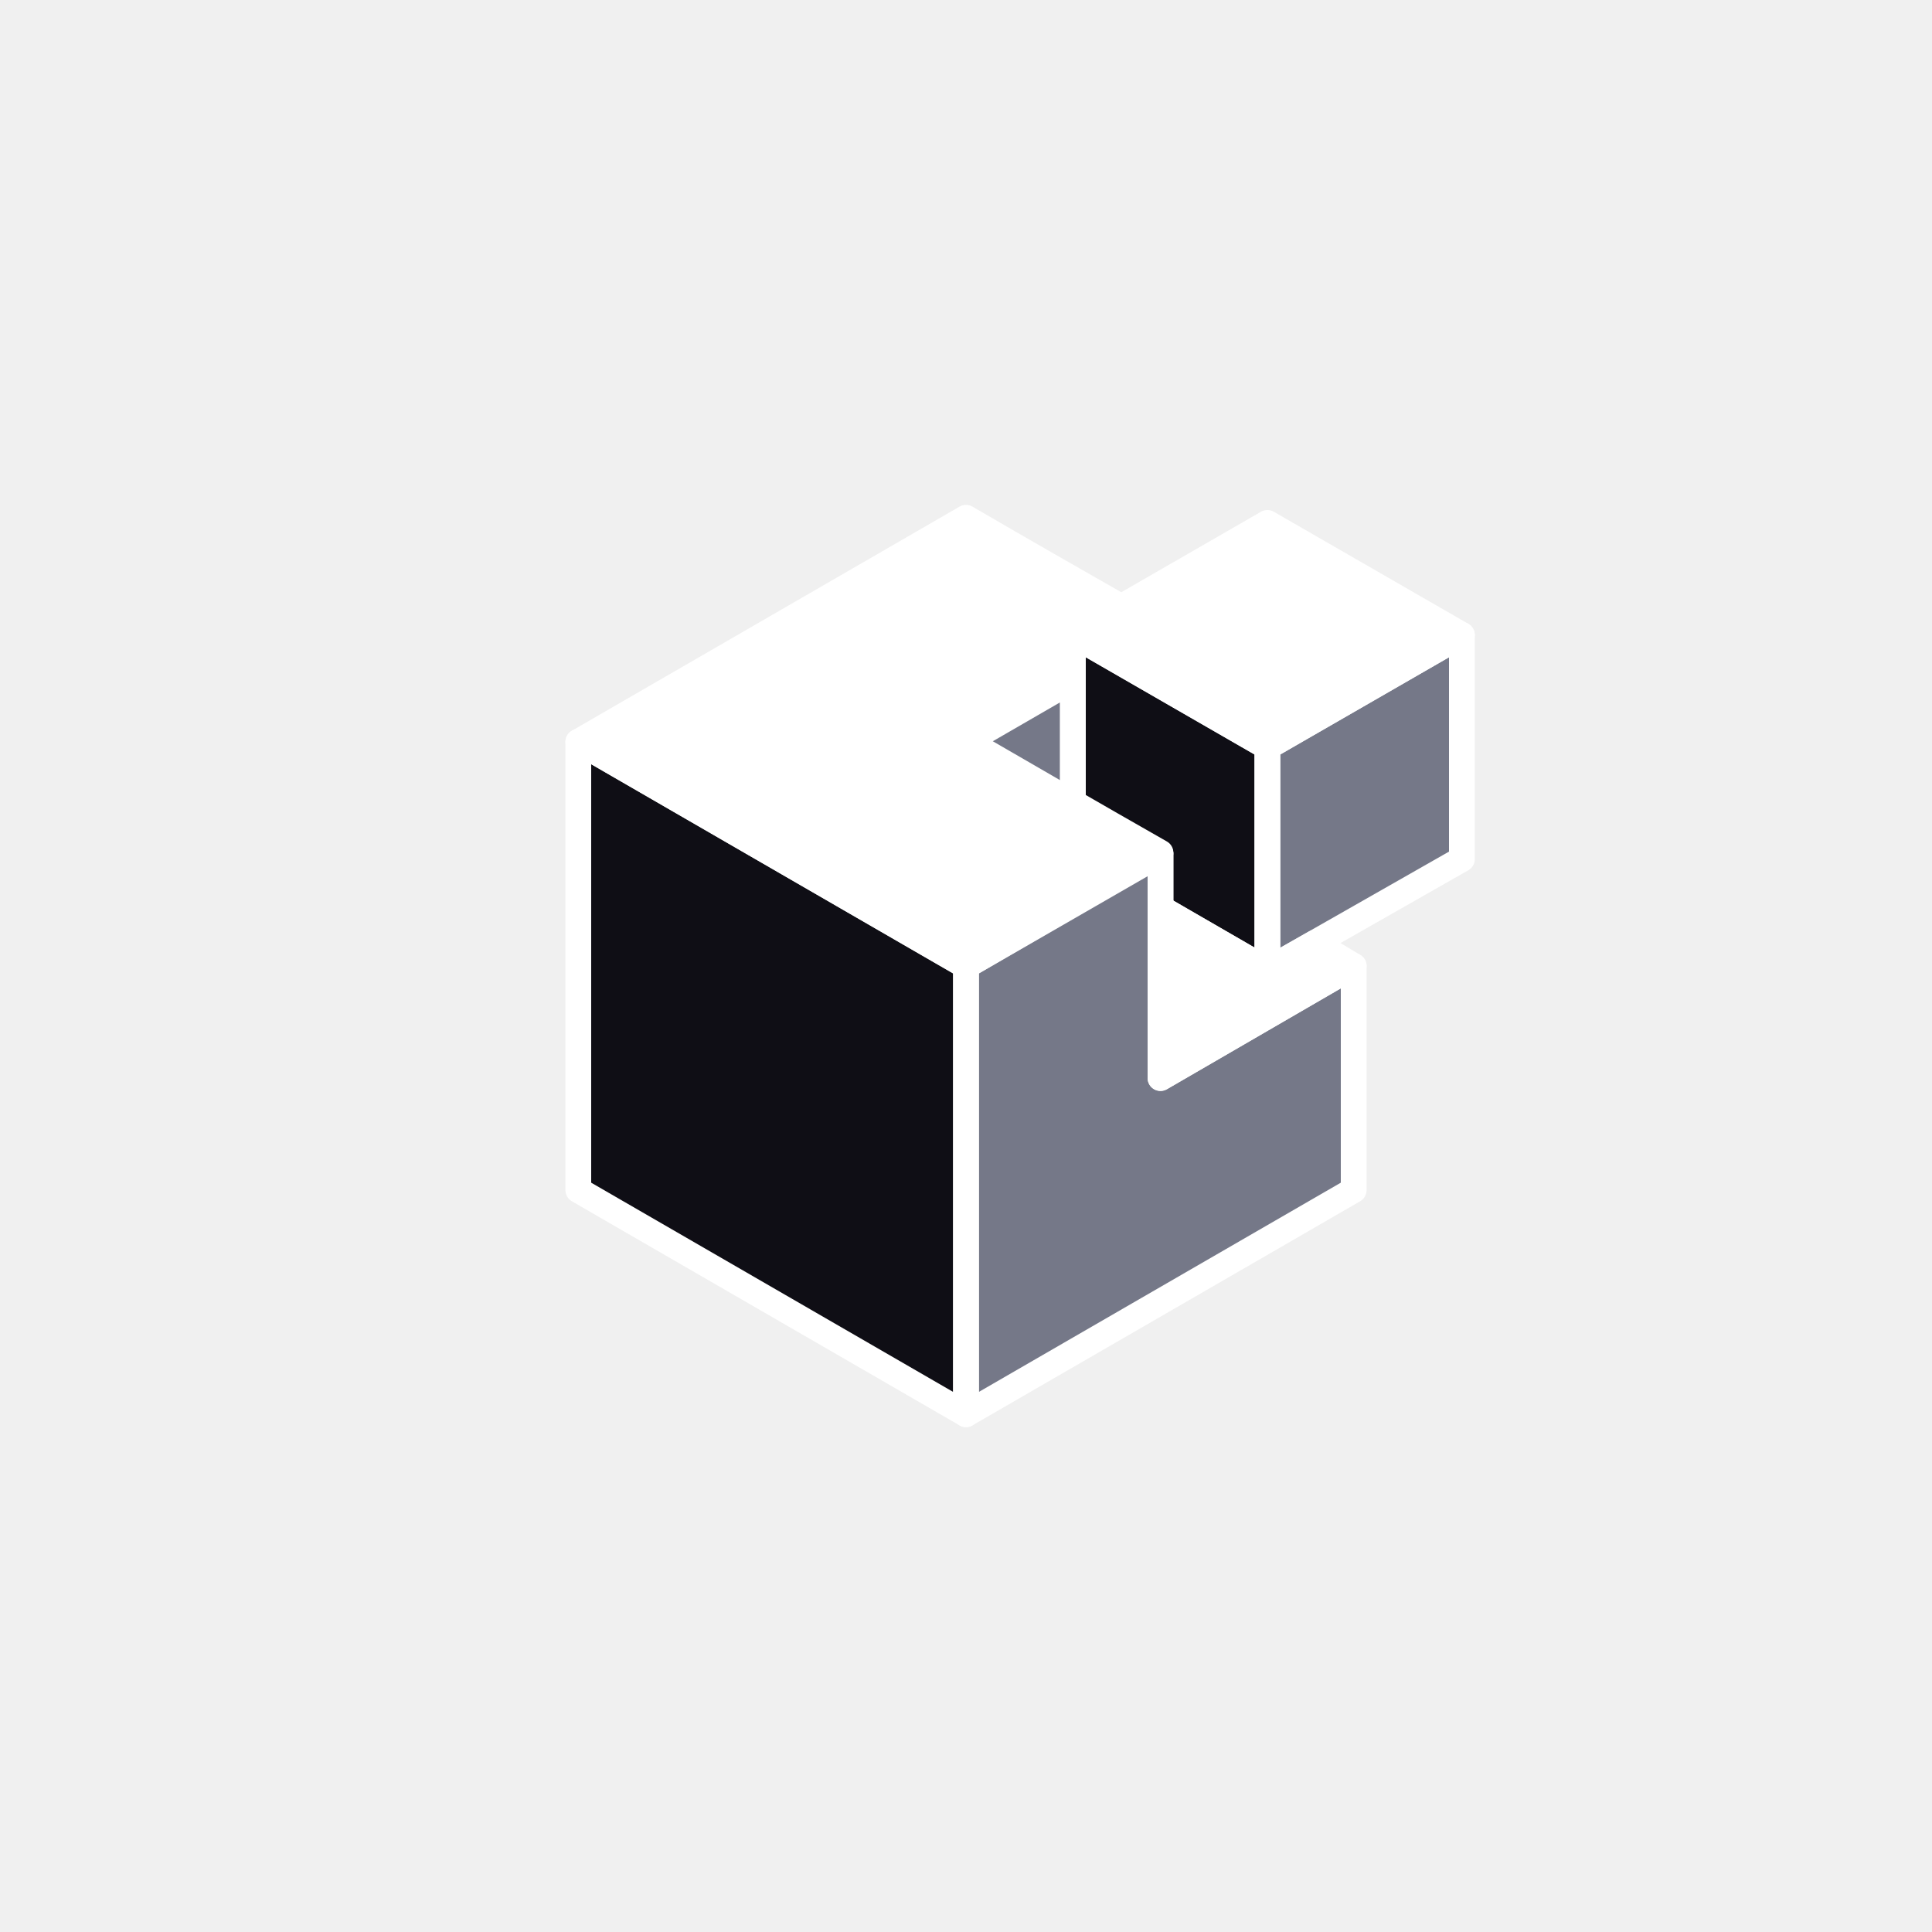
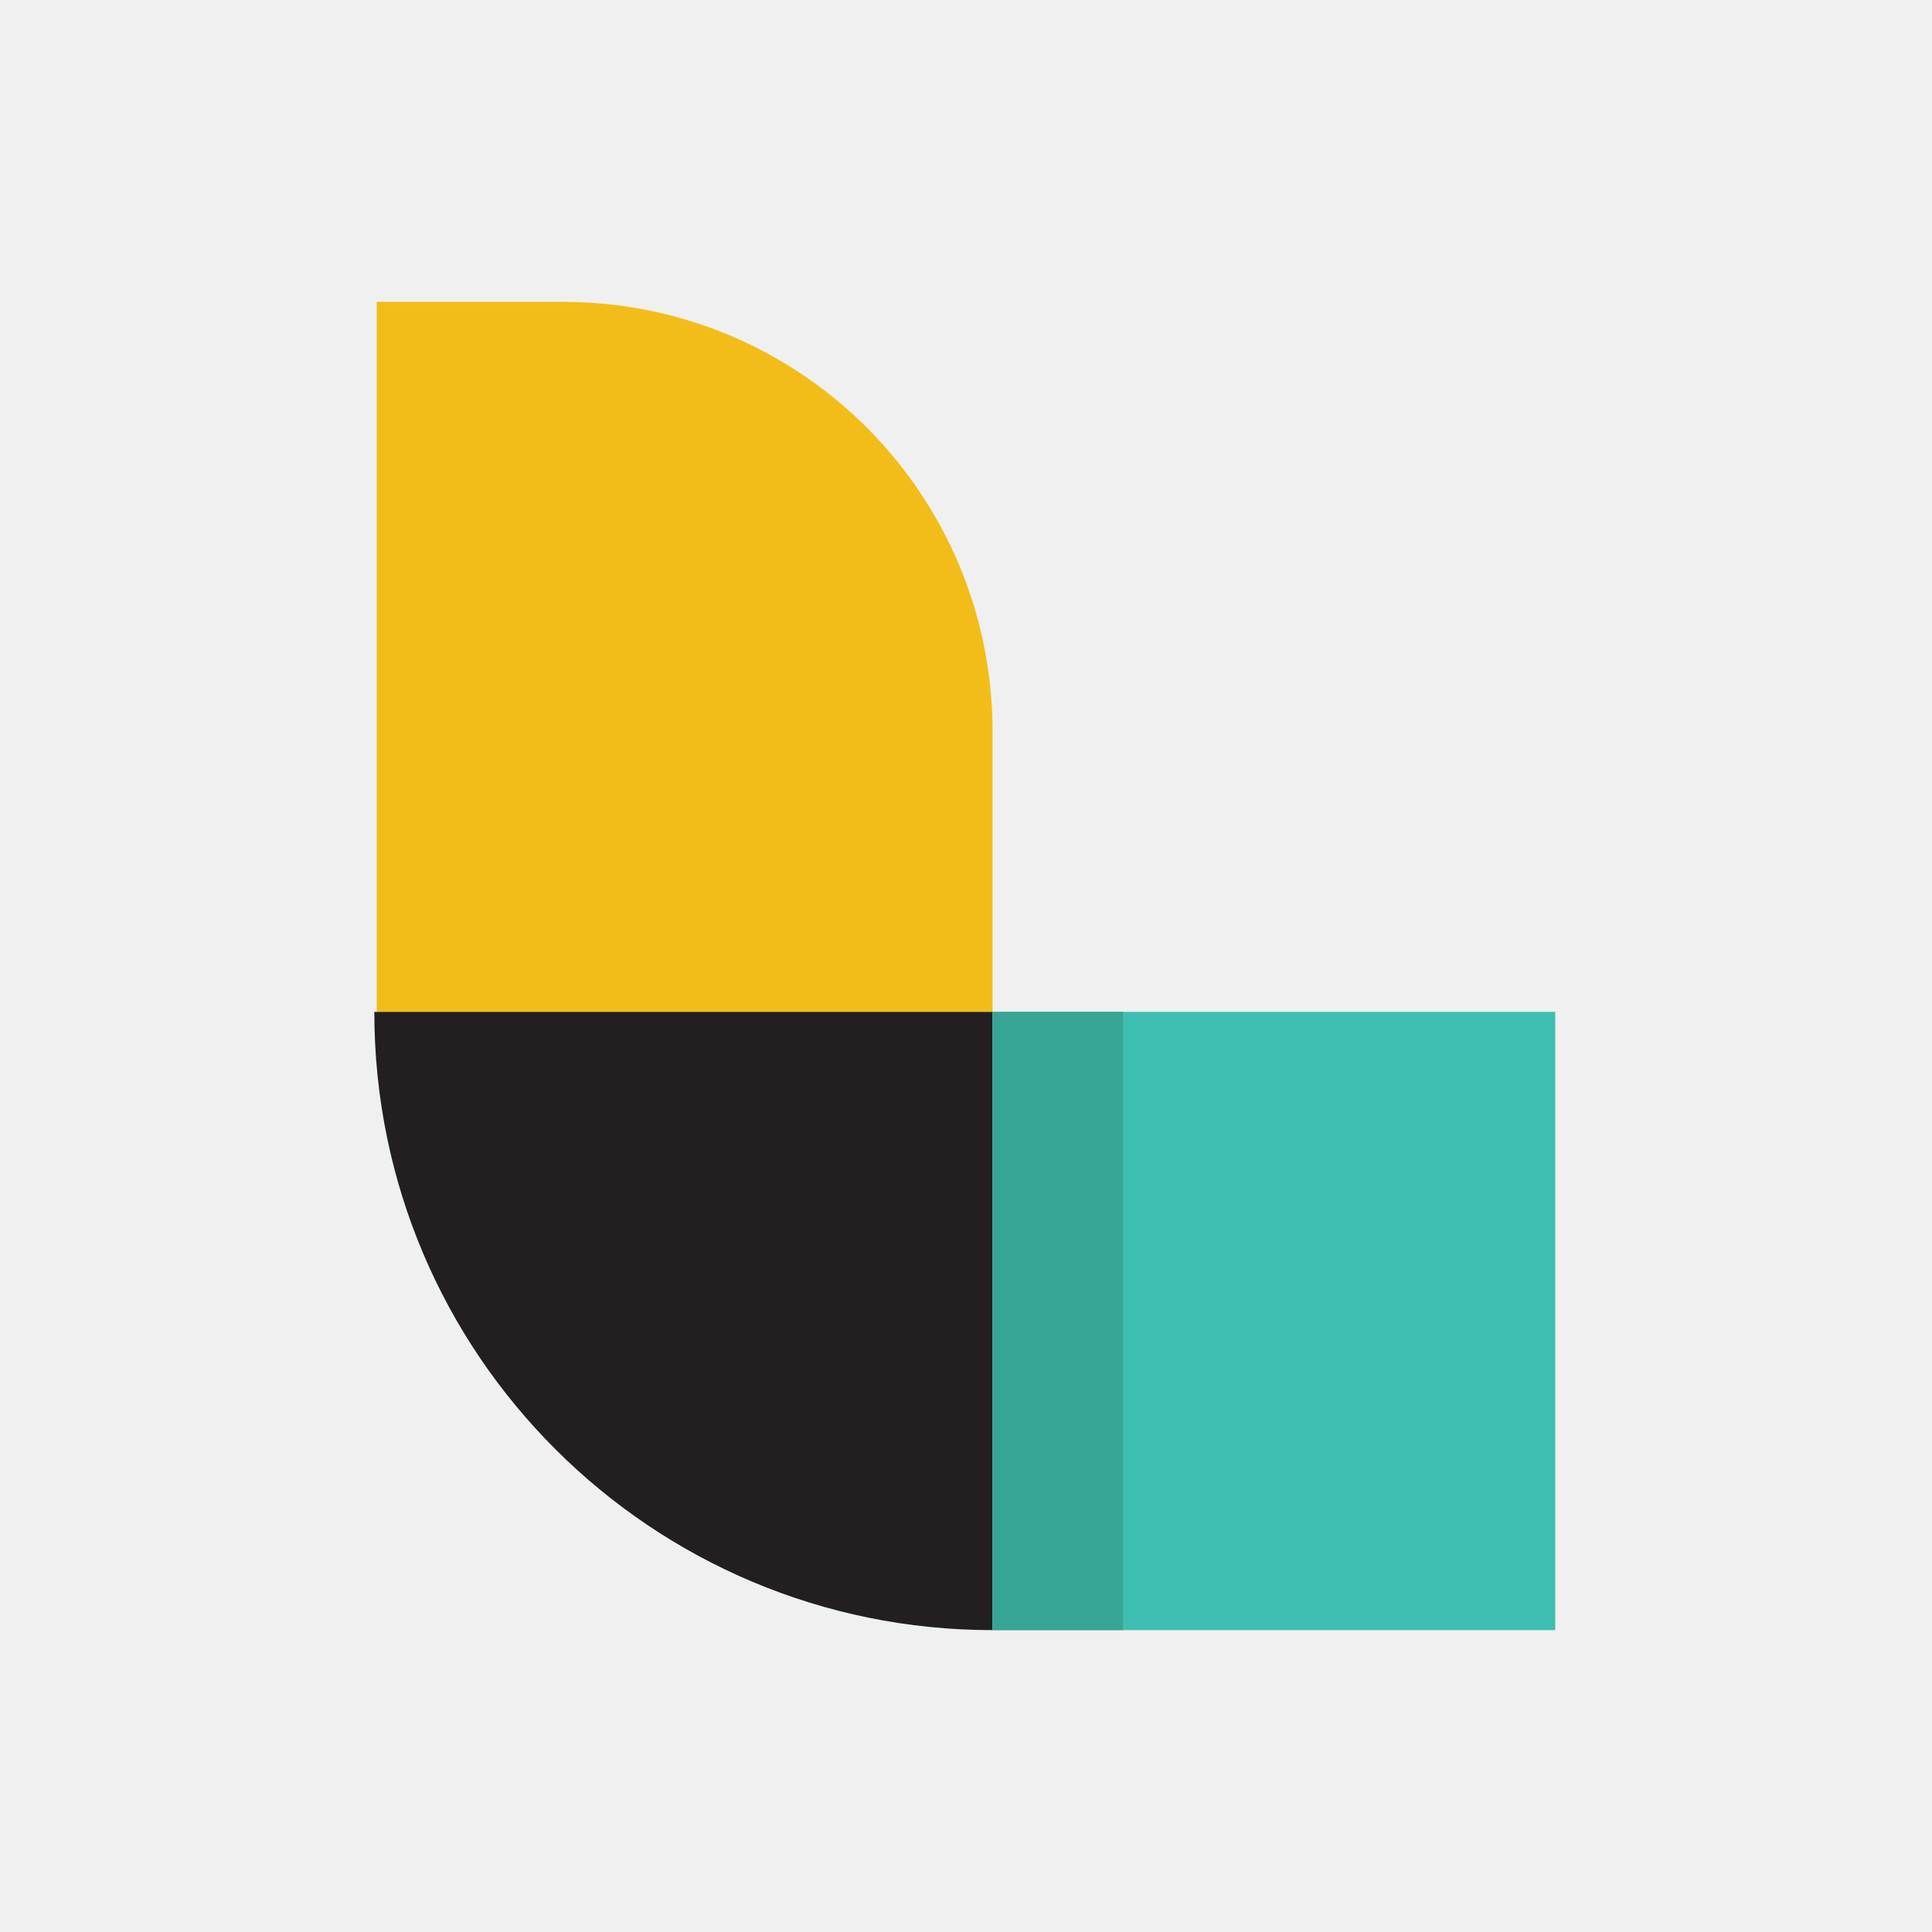
- <svg xmlns="http://www.w3.org/2000/svg" version="1.1" id="Layer_1" x="0px" y="0px" viewBox="0 0 150 150" style="enable-background:new 0 0 150 150;" xml:space="preserve">
-   <style type="text/css">
- 	.st0{fill:#FFFFFF;}
- 	.st1{fill:#757888;}
- 	.st2{fill:#0F0E15;}
- 	.st3{fill:none;stroke:#FFFFFF;stroke-width:2;stroke-linecap:round;stroke-linejoin:round;stroke-miterlimit:10;}
- </style>
-   <g>
-     <g>
-       <polygon class="st0" points="105.1,75 102.1,73.2 98.4,75.3 90.1,70.5 90.1,83.7   " />
-       <polygon class="st1" points="83.3,52.8 83.3,62.4 75,57.6   " />
-       <polygon class="st2" points="44.9,92.4 44.9,57.6 75,75 75,109.8   " />
-       <polygon class="st0" points="83.3,49.3 98.4,40.6 113.5,49.3 98.4,58   " />
-       <polygon class="st2" points="90.1,66.3 83.3,62.4 83.3,49.3 98.4,58 98.4,75.3 90.1,70.5   " />
-       <polygon class="st1" points="113.5,66.7 113.5,49.3 98.4,58 98.4,75.3   " />
-       <path class="st0" d="M44.9,57.6L75,40.2c3.4,2,12,6.9,12,6.9l-3.7,2.1v3.5c0,0-5.2,3-8.3,4.8c5,2.9,10,5.8,15.1,8.7L75,75    L44.9,57.6z" />
-       <polygon class="st1" points="105.1,75 90.1,83.7 90.1,66.3 75,75 75,109.8 105.1,92.4   " />
-     </g>
-     <g>
-       <polygon class="st3" points="105.1,75 102.1,73.2 98.4,75.3 90.1,70.5 90.1,83.7   " />
-       <polygon class="st3" points="83.3,52.8 83.3,62.4 75,57.6   " />
-       <polygon class="st3" points="44.9,92.4 44.9,57.6 75,75 75,109.8   " />
-       <polygon class="st3" points="83.3,49.3 98.4,40.6 113.5,49.3 98.4,58   " />
-       <polygon class="st3" points="90.1,66.3 83.3,62.4 83.3,49.3 98.4,58 98.4,75.3 90.1,70.5   " />
-       <polygon class="st3" points="113.5,66.7 113.5,49.3 98.4,58 98.4,75.3   " />
-       <path class="st3" d="M44.9,57.6L75,40.2c3.4,2,12,6.9,12,6.9l-3.7,2.1v3.5c0,0-5.2,3-8.3,4.8c5,2.9,10,5.8,15.1,8.7L75,75    L44.9,57.6z" />
-       <polygon class="st3" points="105.1,75 90.1,83.7 90.1,66.3 75,75 75,109.8 105.1,92.4   " />
-     </g>
-   </g>
+ <svg xmlns="http://www.w3.org/2000/svg" id="Layer_1" viewBox="0 0 80 80" width="2500" height="2500">
+   <style>.st0{fill:#f3bd19}.st1{fill:#231f20}.st2{fill:#3ebeb0}.st3{fill:#37a595}.st4{fill:none}</style>
+   <path class="st0" d="M41.1 41.9H15.6V12.5h7.7c9.9 0 17.8 8 17.8 17.8v11.6z" />
+   <path class="st1" d="M41.1 67.5c-14.1 0-25.6-11.4-25.6-25.6h25.6v25.6z" />
+   <path class="st2" d="M41.1 41.9h23.3v25.6H41.1z" />
+   <path class="st3" d="M41.1 41.9h5.4v25.6h-5.4z" />
+   <path class="st4" d="M0 0h80v80H0z" />
</svg>
